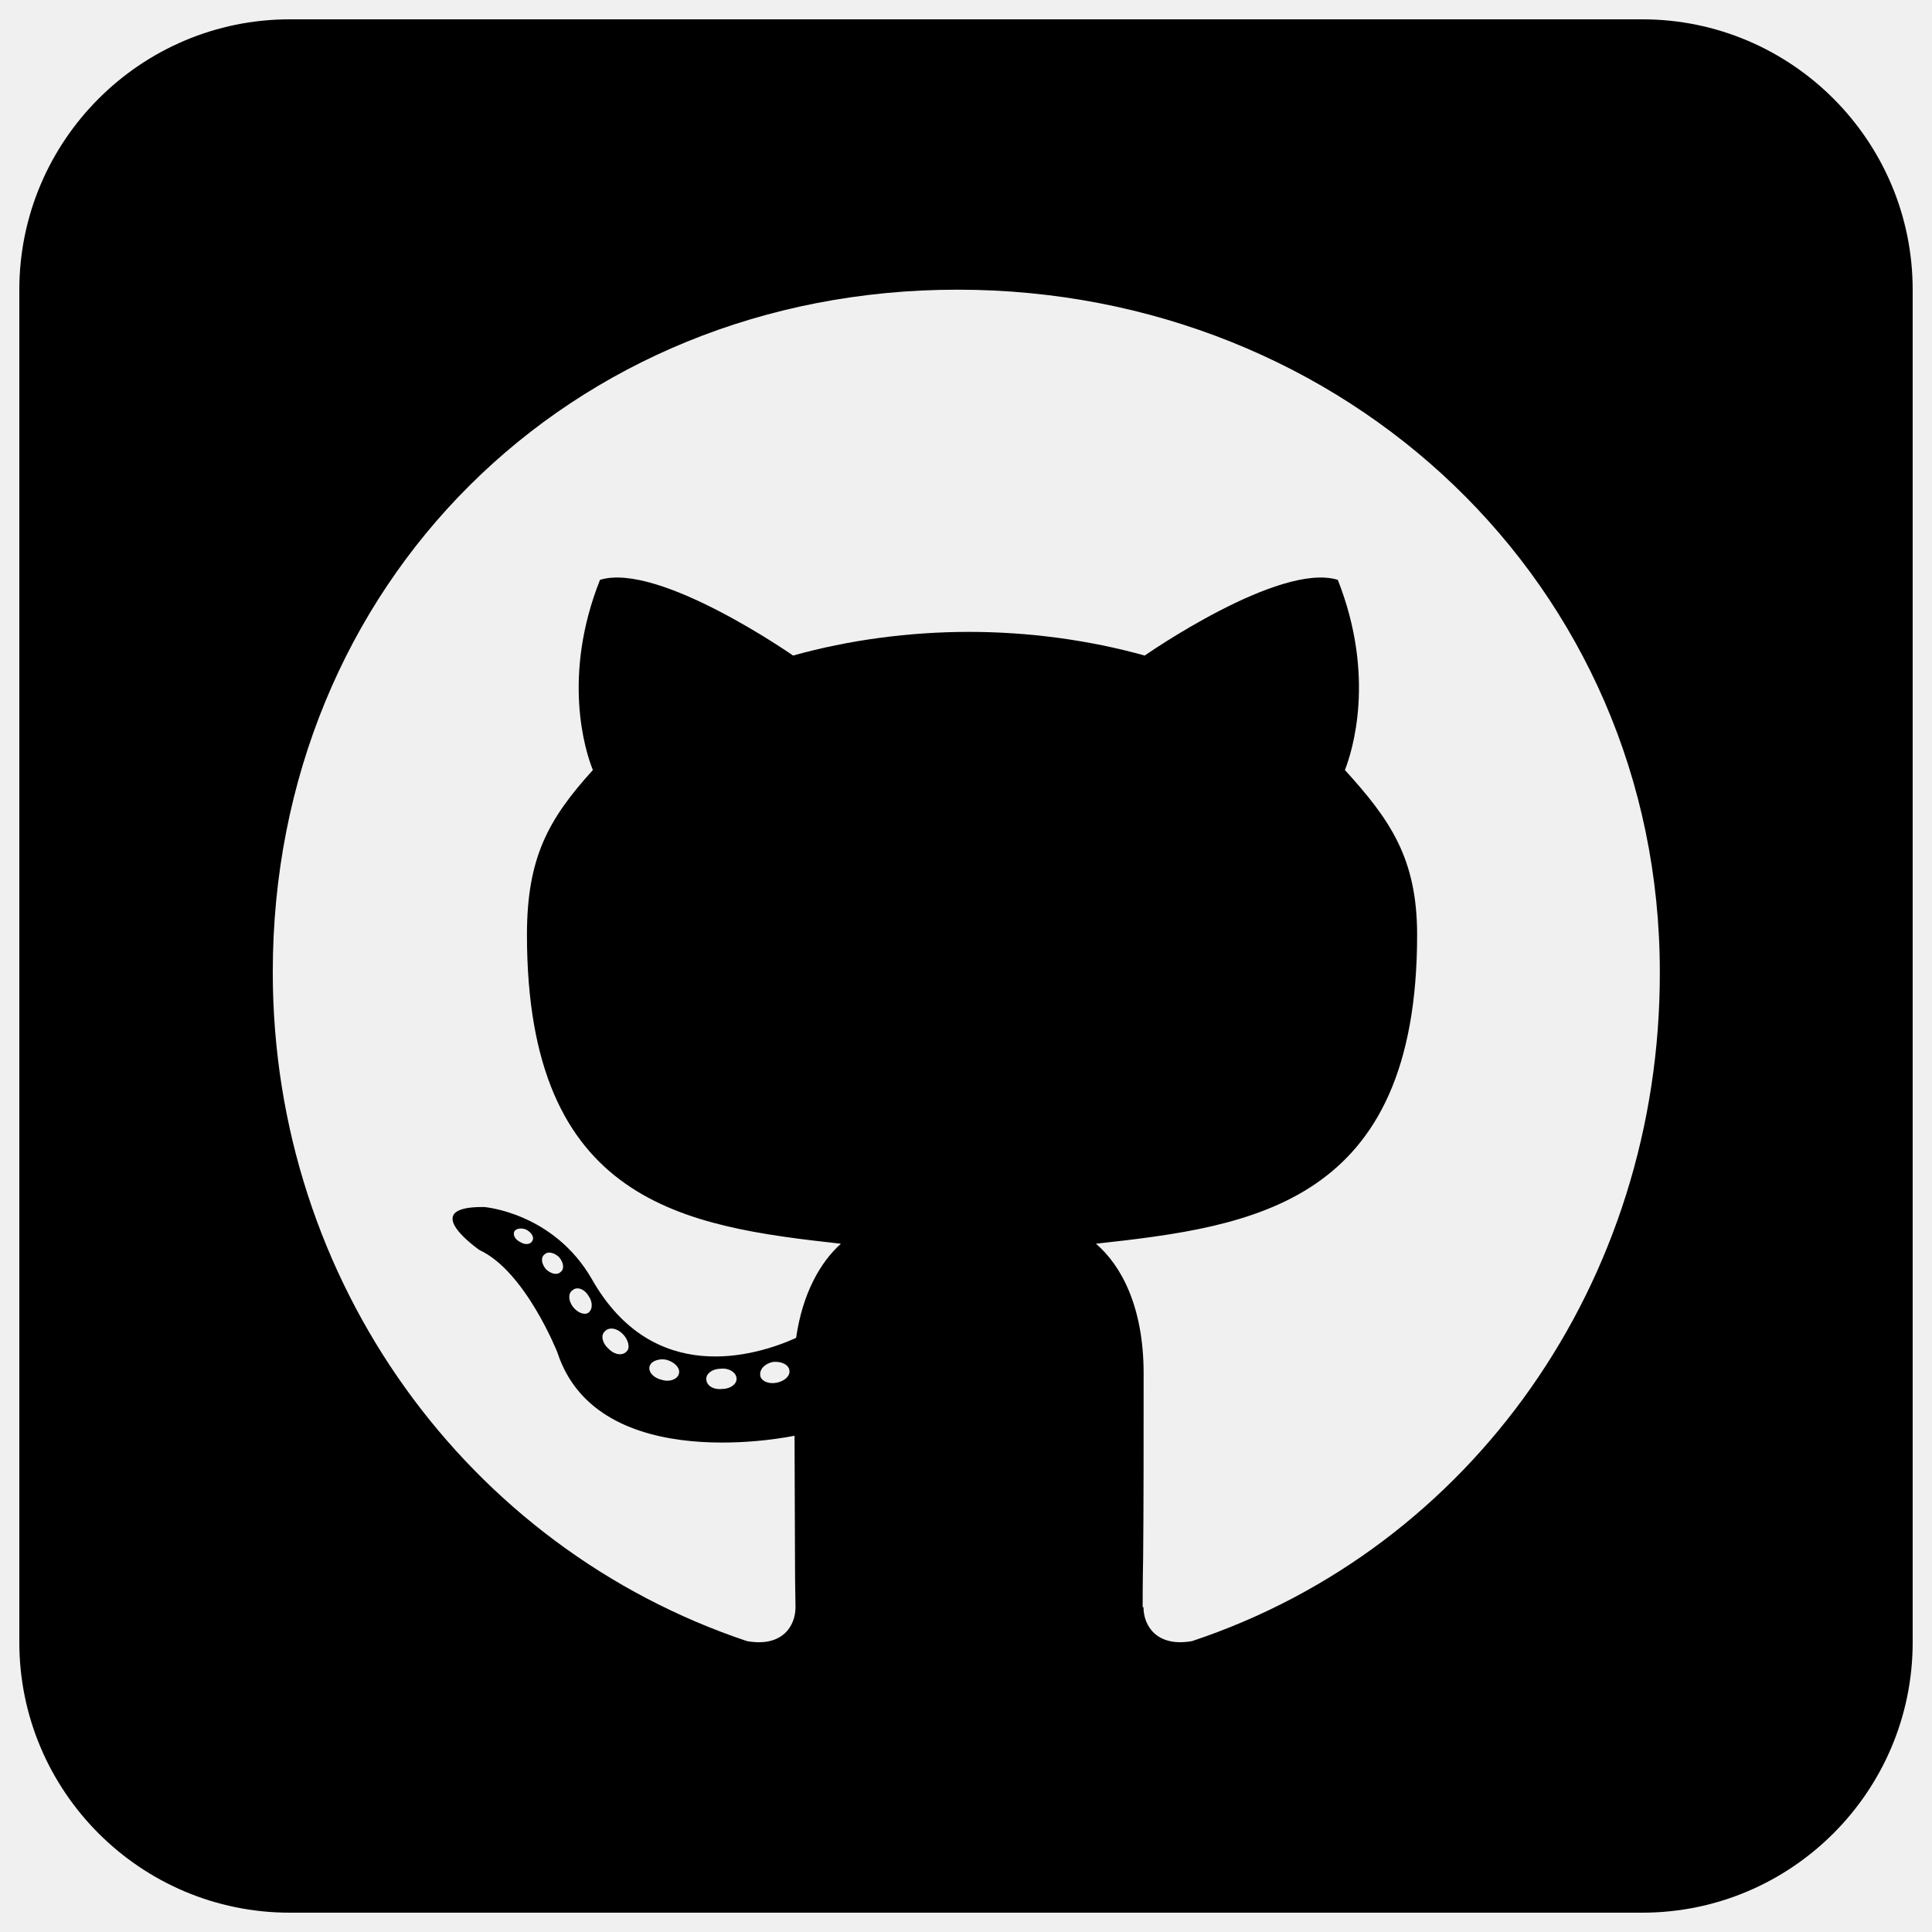
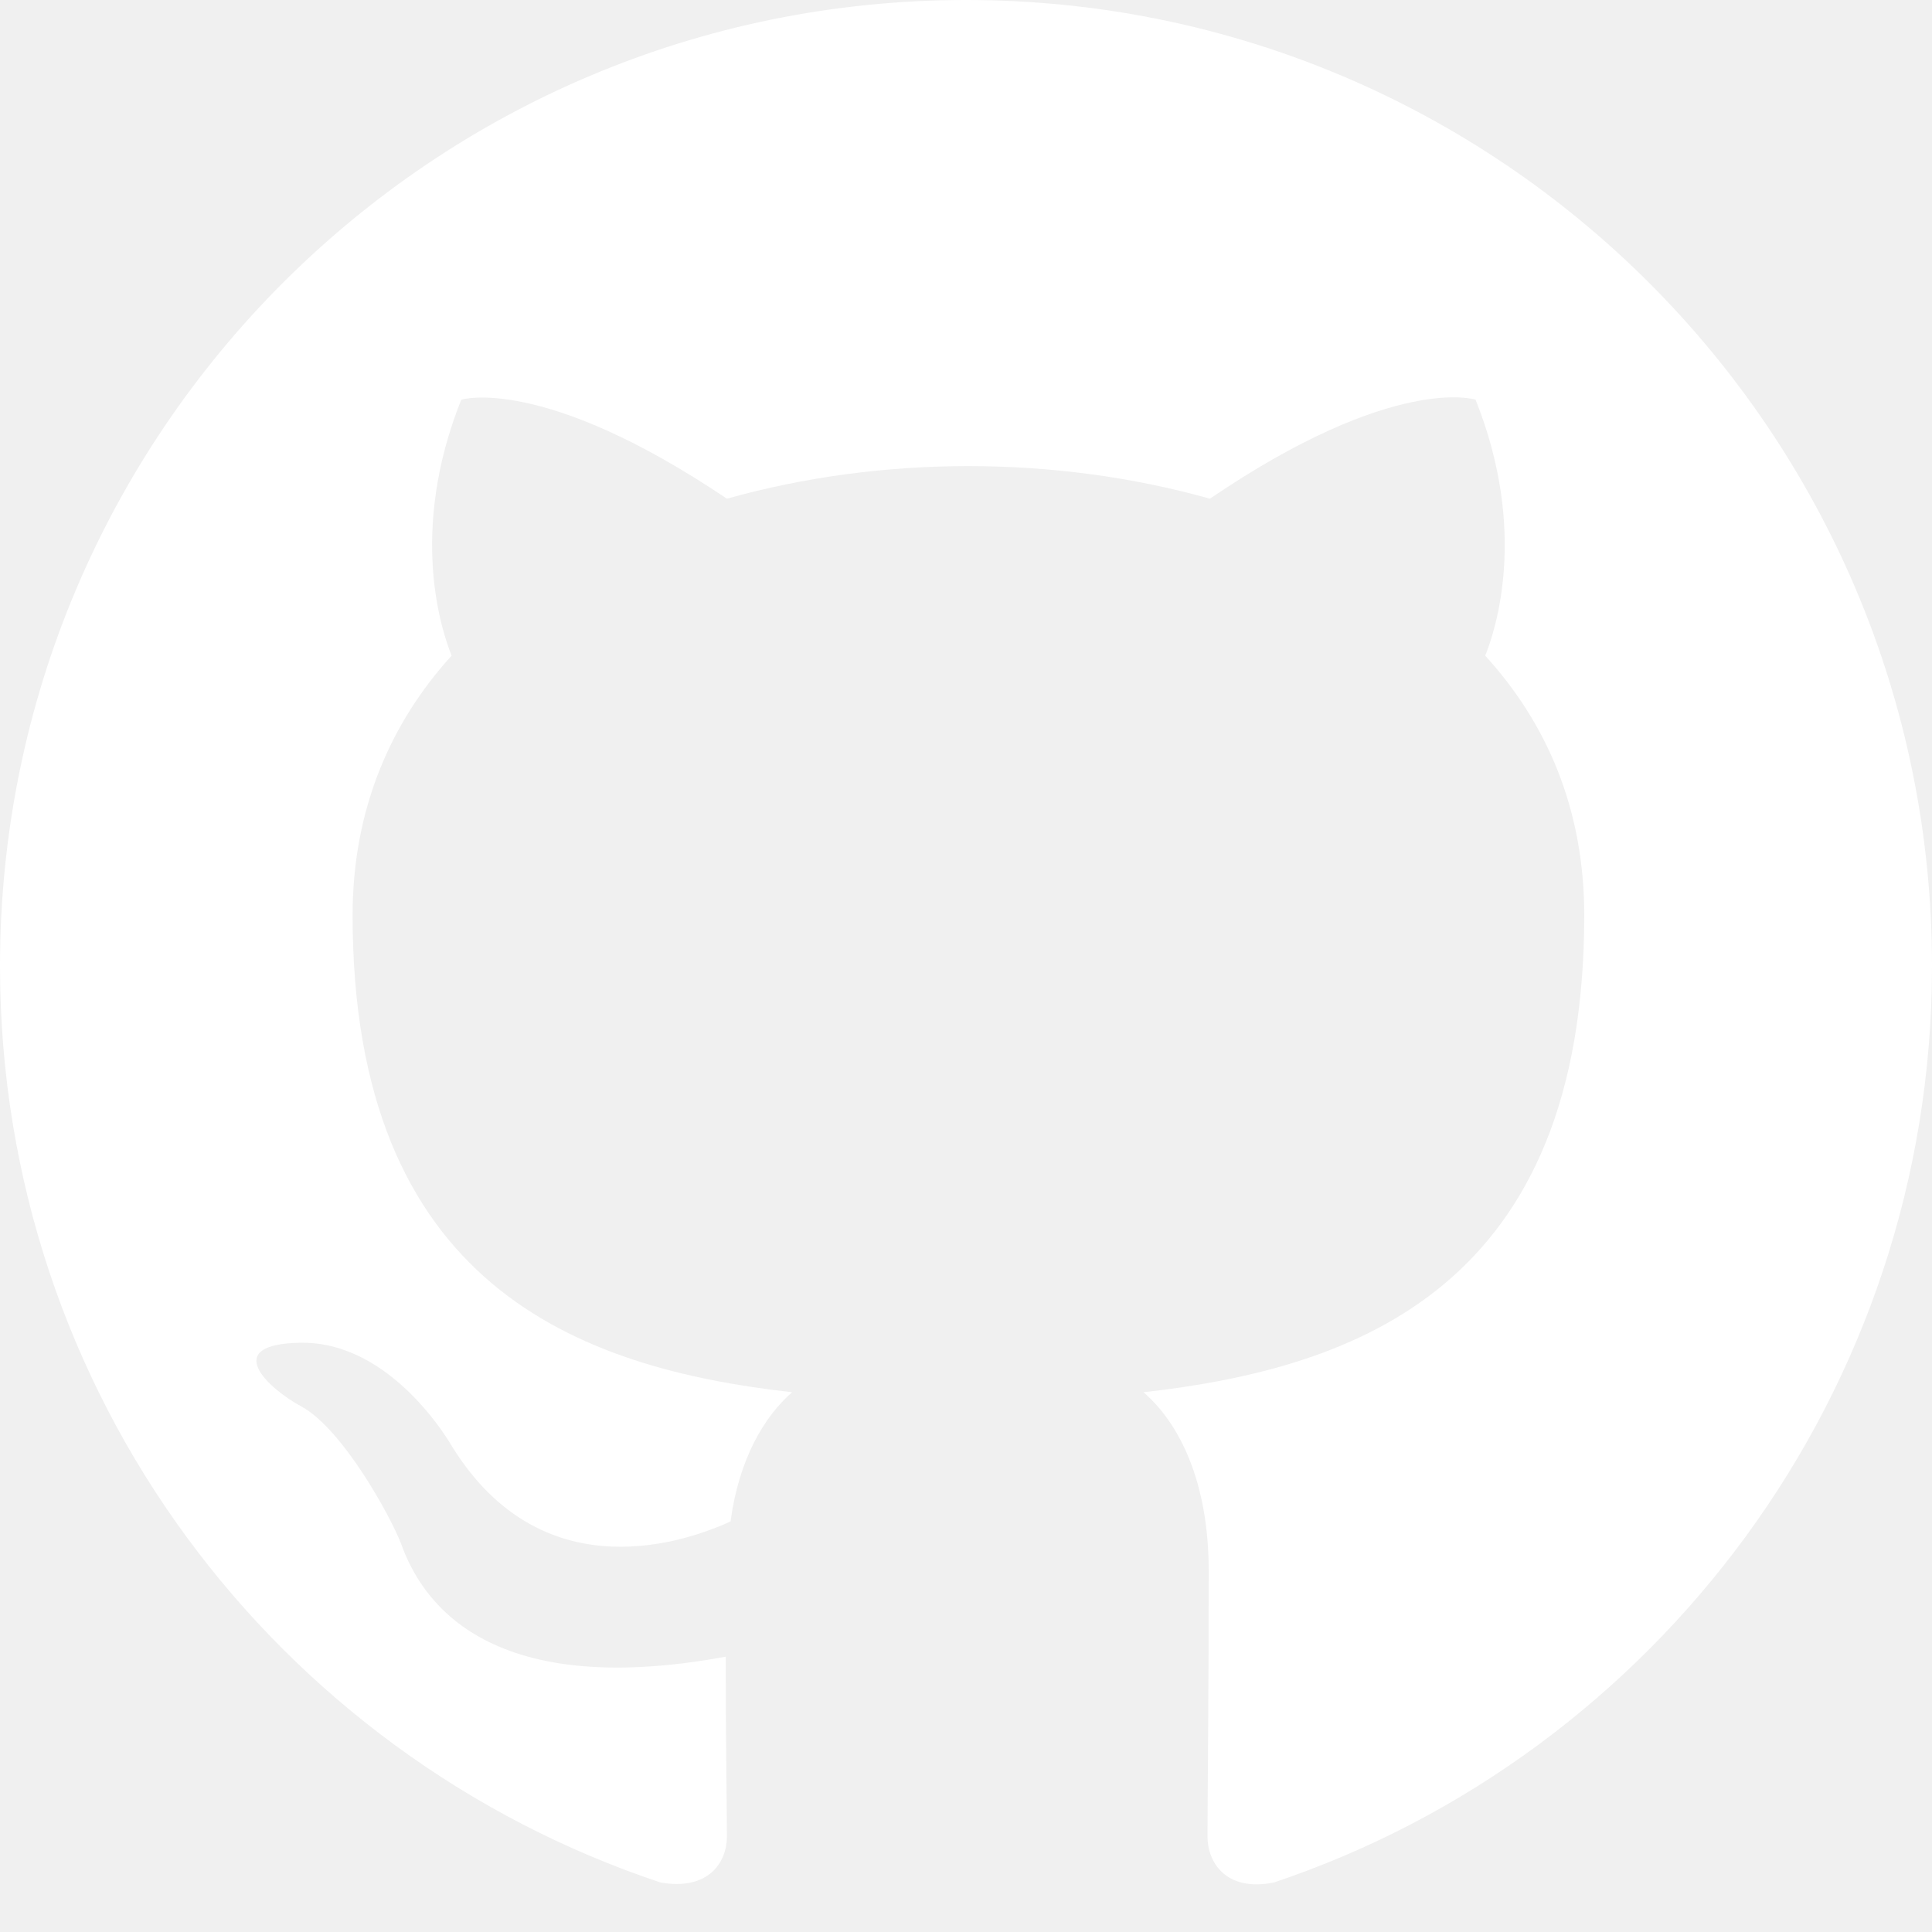
- <svg xmlns="http://www.w3.org/2000/svg" viewBox="0 0 16 16" id="Square-Github--Streamline-Font-Awesome" height="16" width="16">
-   <path d="M15.84 2.4c0 -1.236 -1.004 -2.24 -2.24 -2.24H2.4C1.165 0.16 0.16 1.165 0.16 2.4v11.2c0 1.236 1.004 2.24 2.24 2.24h11.2c1.236 0 2.24 -1.004 2.24 -2.24V2.4ZM9.463 13.309c0 -0.063 0 -0.21 0.004 -0.406 0.004 -0.399 0.004 -1.008 0.004 -1.529 0 -0.546 -0.182 -0.892 -0.395 -1.074 1.295 -0.143 2.66 -0.322 2.66 -2.558 0 -0.637 -0.227 -0.956 -0.598 -1.365 0.059 -0.15 0.259 -0.77 -0.059 -1.575 -0.486 -0.15 -1.599 0.627 -1.599 0.627 -0.462 -0.129 -0.962 -0.196 -1.456 -0.196s-0.994 0.067 -1.456 0.196c0 0 -1.113 -0.777 -1.599 -0.627 -0.318 0.801 -0.122 1.421 -0.059 1.575 -0.371 0.409 -0.546 0.728 -0.546 1.365 0 2.226 1.306 2.415 2.6 2.558 -0.168 0.15 -0.318 0.409 -0.371 0.78 -0.333 0.15 -1.183 0.409 -1.691 -0.486 -0.318 -0.553 -0.892 -0.598 -0.892 -0.598 -0.567 -0.007 -0.038 0.357 -0.038 0.357 0.378 0.175 0.644 0.847 0.644 0.847 0.339 1.04 1.964 0.69 1.964 0.69 0 0.315 0.004 0.759 0.004 1.071 0 0.168 0.004 0.301 0.004 0.35 0 0.15 -0.105 0.333 -0.402 0.28 -2.31 -0.773 -3.927 -2.971 -3.927 -5.54 0 -3.213 2.457 -5.652 5.67 -5.652s5.817 2.439 5.817 5.652c0.004 2.569 -1.564 4.771 -3.874 5.54 -0.294 0.052 -0.402 -0.129 -0.402 -0.28Zm-3.167 -1.918c-0.007 -0.052 0.038 -0.098 0.105 -0.112 0.067 -0.007 0.129 0.021 0.136 0.067 0.01 0.045 -0.035 0.091 -0.105 0.105 -0.067 0.014 -0.129 -0.014 -0.136 -0.059Zm-0.318 0.112c-0.077 0.007 -0.129 -0.032 -0.129 -0.084 0 -0.045 0.052 -0.084 0.122 -0.084 0.067 -0.007 0.129 0.032 0.129 0.084 0 0.045 -0.052 0.084 -0.122 0.084Zm-0.5 -0.077c-0.067 -0.014 -0.112 -0.067 -0.098 -0.112s0.084 -0.067 0.143 -0.052c0.07 0.021 0.115 0.073 0.098 0.119 -0.014 0.045 -0.084 0.067 -0.143 0.045Zm-0.438 -0.256c-0.052 -0.045 -0.067 -0.112 -0.032 -0.143 0.032 -0.038 0.098 -0.032 0.15 0.021 0.045 0.045 0.063 0.115 0.032 0.143 -0.032 0.038 -0.098 0.032 -0.15 -0.021Zm-0.297 -0.35c-0.038 -0.052 -0.038 -0.112 0 -0.136 0.038 -0.032 0.098 -0.007 0.129 0.045 0.038 0.052 0.038 0.115 0 0.143 -0.032 0.021 -0.091 0 -0.129 -0.052Zm-0.221 -0.308c-0.038 -0.045 -0.045 -0.098 -0.014 -0.122 0.032 -0.032 0.084 -0.014 0.122 0.021 0.038 0.045 0.045 0.098 0.014 0.122 -0.032 0.032 -0.084 0.014 -0.122 -0.021Zm-0.21 -0.224c-0.045 -0.021 -0.067 -0.059 -0.052 -0.091 0.014 -0.021 0.052 -0.032 0.098 -0.014 0.045 0.025 0.067 0.063 0.052 0.091 -0.014 0.032 -0.059 0.038 -0.098 0.014Z" fill="#000000" stroke-width="0.036" />
+ <svg xmlns="http://www.w3.org/2000/svg" width="1024" height="1024" viewBox="0 0 1024 1024" fill="none" version="1.1" id="svg835">
+   <defs id="defs839" />
+   <path fill-rule="evenodd" clip-rule="evenodd" d="M8 0C3.58 0 0 3.58 0 8C0 11.54 2.29 14.53 5.47 15.59C5.87 15.66 6.02 15.42 6.02 15.21C6.02 15.02 6.01 14.39 6.01 13.72C4 14.09 3.48 13.23 3.32 12.78C3.23 12.55 2.84 11.84 2.5 11.65C2.22 11.5 1.82 11.13 2.49 11.12C3.12 11.11 3.57 11.7 3.72 11.94C4.44 13.15 5.59 12.81 6.05 12.6C6.12 12.08 6.33 11.73 6.56 11.53C4.78 11.33 2.92 10.64 2.92 7.58C2.92 6.71 3.23 5.99 3.74 5.43C3.66 5.23 3.38 4.41 3.82 3.31C3.82 3.31 4.49 3.1 6.02 4.13C6.66 3.95 7.34 3.86 8.02 3.86C8.7 3.86 9.38 3.95 10.02 4.13C11.55 3.09 12.22 3.31 12.22 3.31C12.66 4.41 12.38 5.23 12.3 5.43C12.81 5.99 13.12 6.7 13.12 7.58C13.12 10.65 11.25 11.33 9.47 11.53C9.76 11.78 10.01 12.26 10.01 13.01C10.01 14.08 10 14.94 10 15.21C10 15.42 10.15 15.67 10.55 15.59C13.71 14.53 16 11.53 16 8C16 3.58 12.42 0 8 0Z" transform="scale(64)" fill="#1B1F23" id="path833" style="fill:#ffffff;fill-opacity:1" />
</svg>
